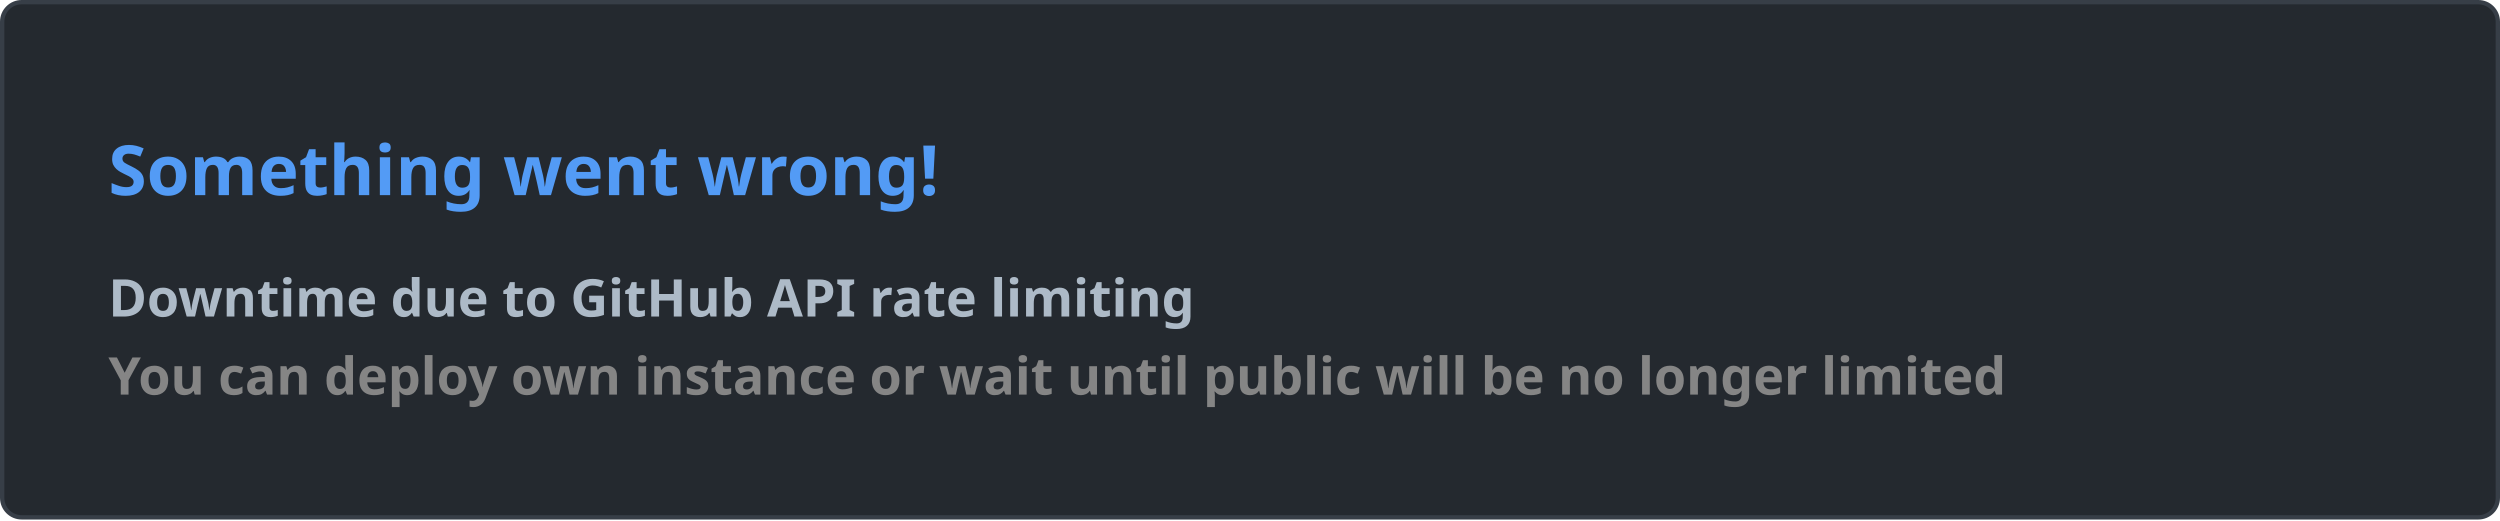
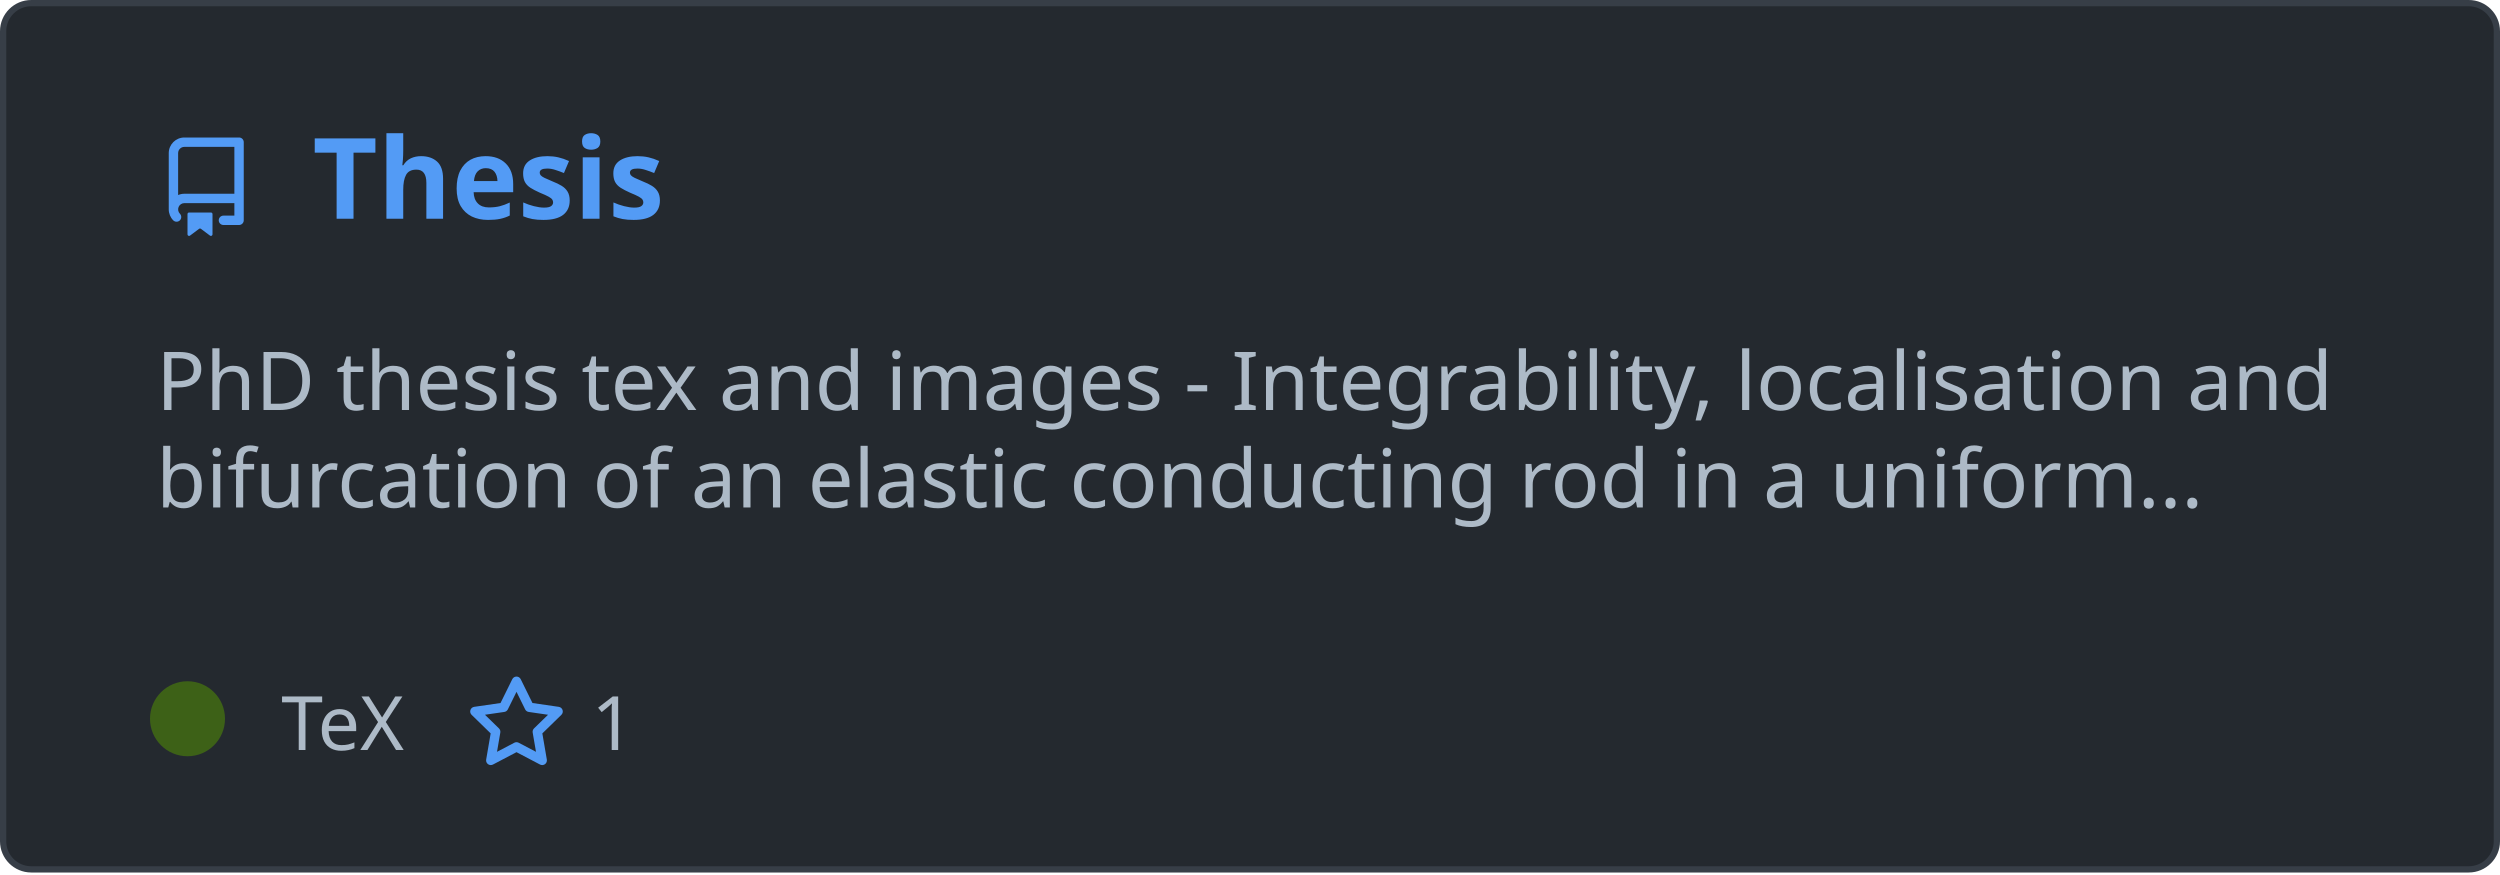
- <svg xmlns="http://www.w3.org/2000/svg" width="576.5" height="120" viewBox="0 0 576.5 120" fill="#24292F">
+ <svg xmlns="http://www.w3.org/2000/svg" width="400" height="140" viewBox="0 0 400 140" fill="none" role="img" aria-labelledby="descId">
  <style>
-     .text { font: 600 16px 'Segoe UI', Ubuntu, Sans-Serif; fill: #539bf5 }
-     .small { font: 600 12px 'Segoe UI', Ubuntu, Sans-Serif; fill: #ADBAC7 }
-     .gray { fill: #858585 }
-     </style>
-   <rect x="0.5" y="0.5" width="575.5" height="99%" rx="4.5" fill="#24292F" stroke="#373E47" />
-   <text x="25" y="45" class="text">Something went wrong!</text>
-   <text data-testid="message" x="25" y="55" class="text small">
-     <tspan x="25" dy="18">Downtime due to GitHub API rate limiting</tspan>
-     <tspan x="25" dy="18" class="gray">You can deploy own instance or wait until public will be no longer limited</tspan>
-   </text>
+           .header {
+             font: 600 18px 'Segoe UI', Ubuntu, Sans-Serif;
+             fill: #539bf5;
+             animation: fadeInAnimation 0.8s ease-in-out forwards;
+           }
+           @supports(-moz-appearance: auto) {
+             /* Selector detects Firefox */
+             .header { font-size: 15.5px; }
+           }
+           
+     .description {
+       font: 400 13px 'Segoe UI', Ubuntu, Sans-Serif;fill: #ADBAC7;
+       
+     }
+     .gray { font: 400 12px 'Segoe UI', Ubuntu, Sans-Serif; fill: #ADBAC7 }
+     .badge { font: 600 11px 'Segoe UI', Ubuntu, Sans-Serif; }
+     .badge rect { opacity: 0.2 }
+ 
+     .stat { font: 400 12px 'Segoe UI', Ubuntu, Sans-Serif; fill: #ADBAC7 }
+     .stagger {
+       opacity: 0;
+       animation: fadeInAnimation 0.3s ease-in-out forwards;
+     }
+     .not_bold { font-weight: 400 }
+     .bold { font-weight: 700 }
+     .icon {
+       fill: #539bf5;
+       display: block;
+     }
+   
+ 
+           
+       /* Animations */
+       @keyframes scaleInAnimation {
+         from {
+           transform: translate(-5px, 5px) scale(0);
+         }
+         to {
+           transform: translate(-5px, 5px) scale(1);
+         }
+       }
+       @keyframes fadeInAnimation {
+         from {
+           opacity: 0;
+         }
+         to {
+           opacity: 1;
+         }
+       }
+     
+           * { animation-duration: 0s !important; animation-delay: 0s !important; }
+         </style>
+   <rect data-testid="card-bg" x="0.5" y="0.5" rx="4.5" height="99%" stroke="#373E47" width="399" fill="#24292F" stroke-opacity="1" />
+   <g data-testid="card-title" transform="translate(25, 35)">
+     <g transform="translate(0, 0)">
+       <svg class="icon" x="0" y="-13" viewBox="0 0 16 16" version="1.1" width="16" height="16">
+         <path fill-rule="evenodd" d="M2 2.5A2.5 2.5 0 014.5 0h8.75a.75.75 0 01.75.75v12.5a.75.75 0 01-.75.75h-2.5a.75.75 0 110-1.5h1.75v-2h-8a1 1 0 00-.714 1.7.75.75 0 01-1.072 1.05A2.495 2.495 0 012 11.5v-9zm10.5-1V9h-8c-.356 0-.694.074-1 .208V2.5a1 1 0 011-1h8zM5 12.25v3.25a.25.25 0 00.4.2l1.45-1.087a.25.25 0 01.3 0L8.6 15.7a.25.25 0 00.4-.2v-3.25a.25.25 0 00-.25-.25h-3.5a.25.25 0 00-.25.25z" />
+       </svg>
+     </g>
+     <g transform="translate(25, 0)">
+       <text x="0" y="0" class="header" data-testid="header">Thesis</text>
+     </g>
+   </g>
+   <g data-testid="main-card-body" transform="translate(0, 55)">
+     <text class="description" x="25" y="-5">
+       <tspan dy="1.2em" x="25">PhD thesis tex and images - Integrability, localisation and</tspan>
+       <tspan dy="1.2em" x="25">bifurcation of an elastic conducting rod in a uniform...</tspan>
+     </text>
+     <g transform="translate(30, 65)">
+       <g transform="translate(0, 0)">
+         <g data-testid="primary-lang">
+           <circle data-testid="lang-color" cx="0" cy="-5" r="6" fill="#3D6117" />
+           <text data-testid="lang-name" class="gray" x="15">TeX</text>
+         </g>
+       </g>
+       <g transform="translate(44.64, 0)">
+         <g transform="translate(0, 0)">
+           <svg class="icon" y="-12" viewBox="0 0 16 16" version="1.1" width="16" height="16">
+             <path fill-rule="evenodd" d="M8 .25a.75.75 0 01.673.418l1.882 3.815 4.21.612a.75.75 0 01.416 1.279l-3.046 2.97.719 4.192a.75.75 0 01-1.088.791L8 12.347l-3.766 1.98a.75.75 0 01-1.088-.79l.72-4.194L.818 6.374a.75.75 0 01.416-1.28l4.21-.611L7.327.668A.75.75 0 018 .25zm0 2.445L6.615 5.5a.75.75 0 01-.564.41l-3.097.45 2.24 2.184a.75.75 0 01.216.664l-.528 3.084 2.769-1.456a.75.75 0 01.698 0l2.77 1.456-.53-3.084a.75.75 0 01.216-.664l2.24-2.183-3.096-.45a.75.75 0 01-.564-.41L8 2.694v.001z" />
+           </svg>
+         </g>
+         <g transform="translate(20, 0)">
+           <text data-testid="stargazers" class="gray">1</text>
+         </g>
+       </g>
+     </g>
+     <svg x="0" y="0">
+       <g transform="translate(-3, 88)">
+       
+     </g>
+     </svg>
+   </g>
</svg>
